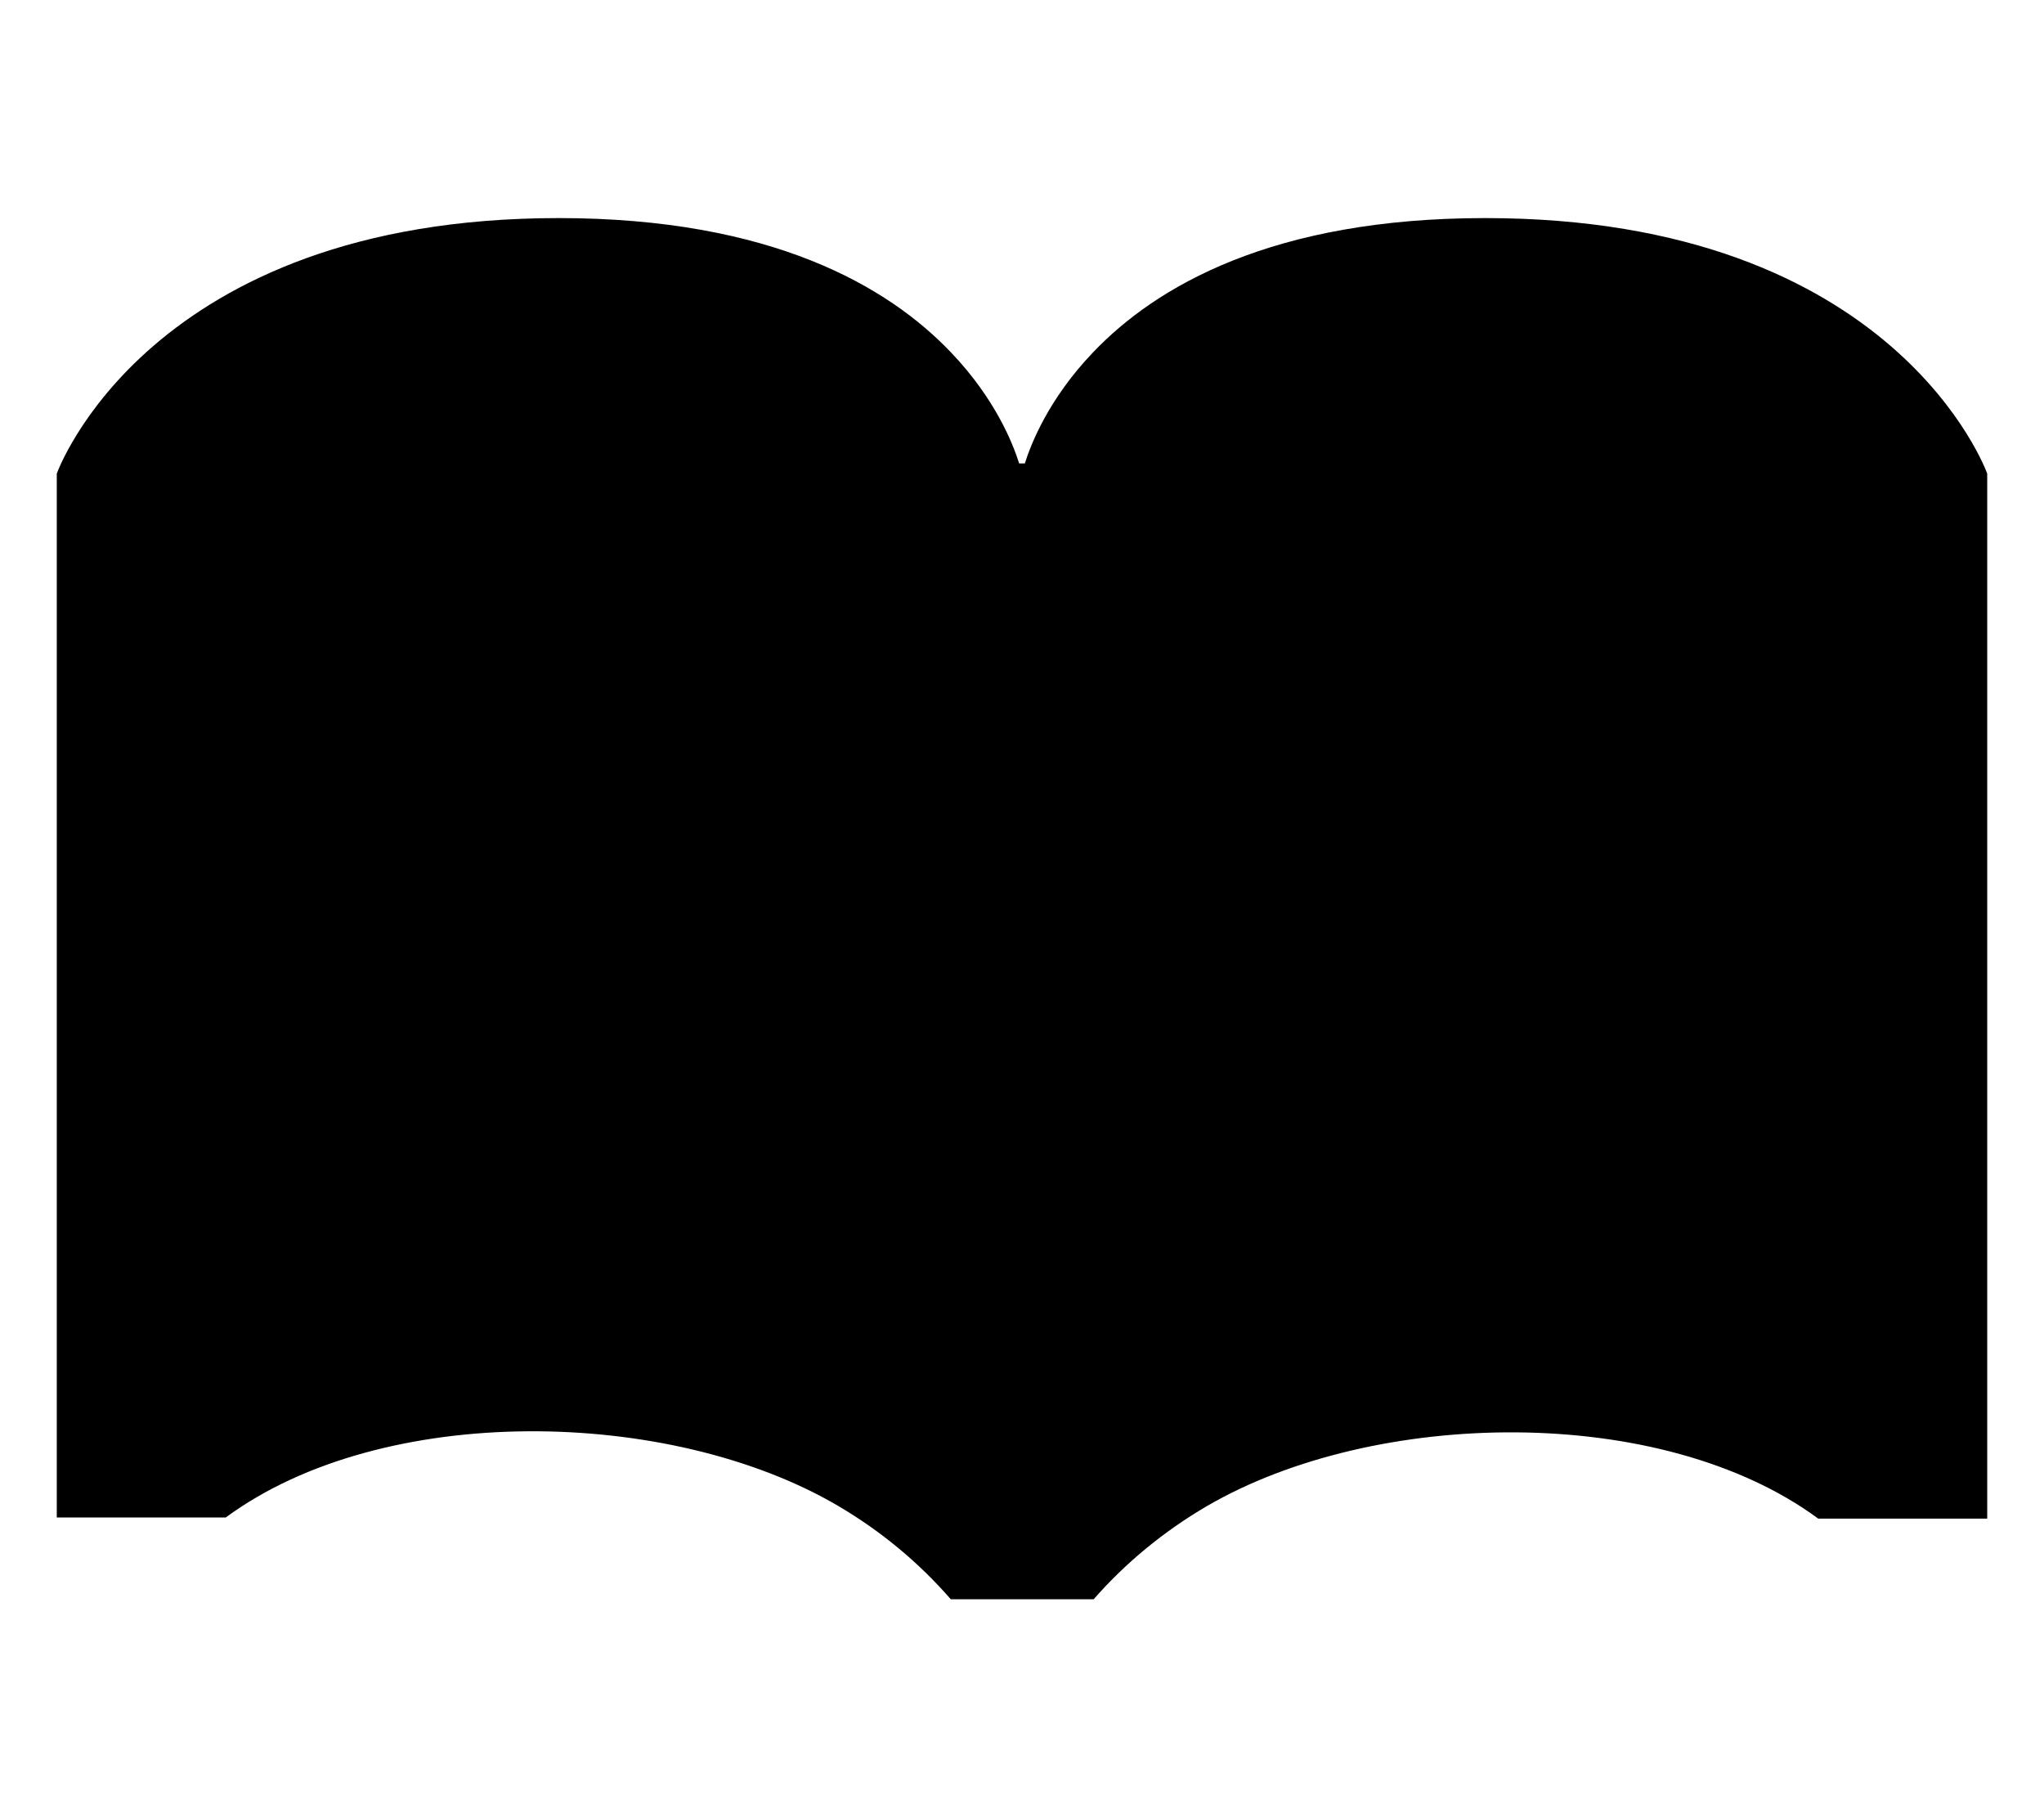
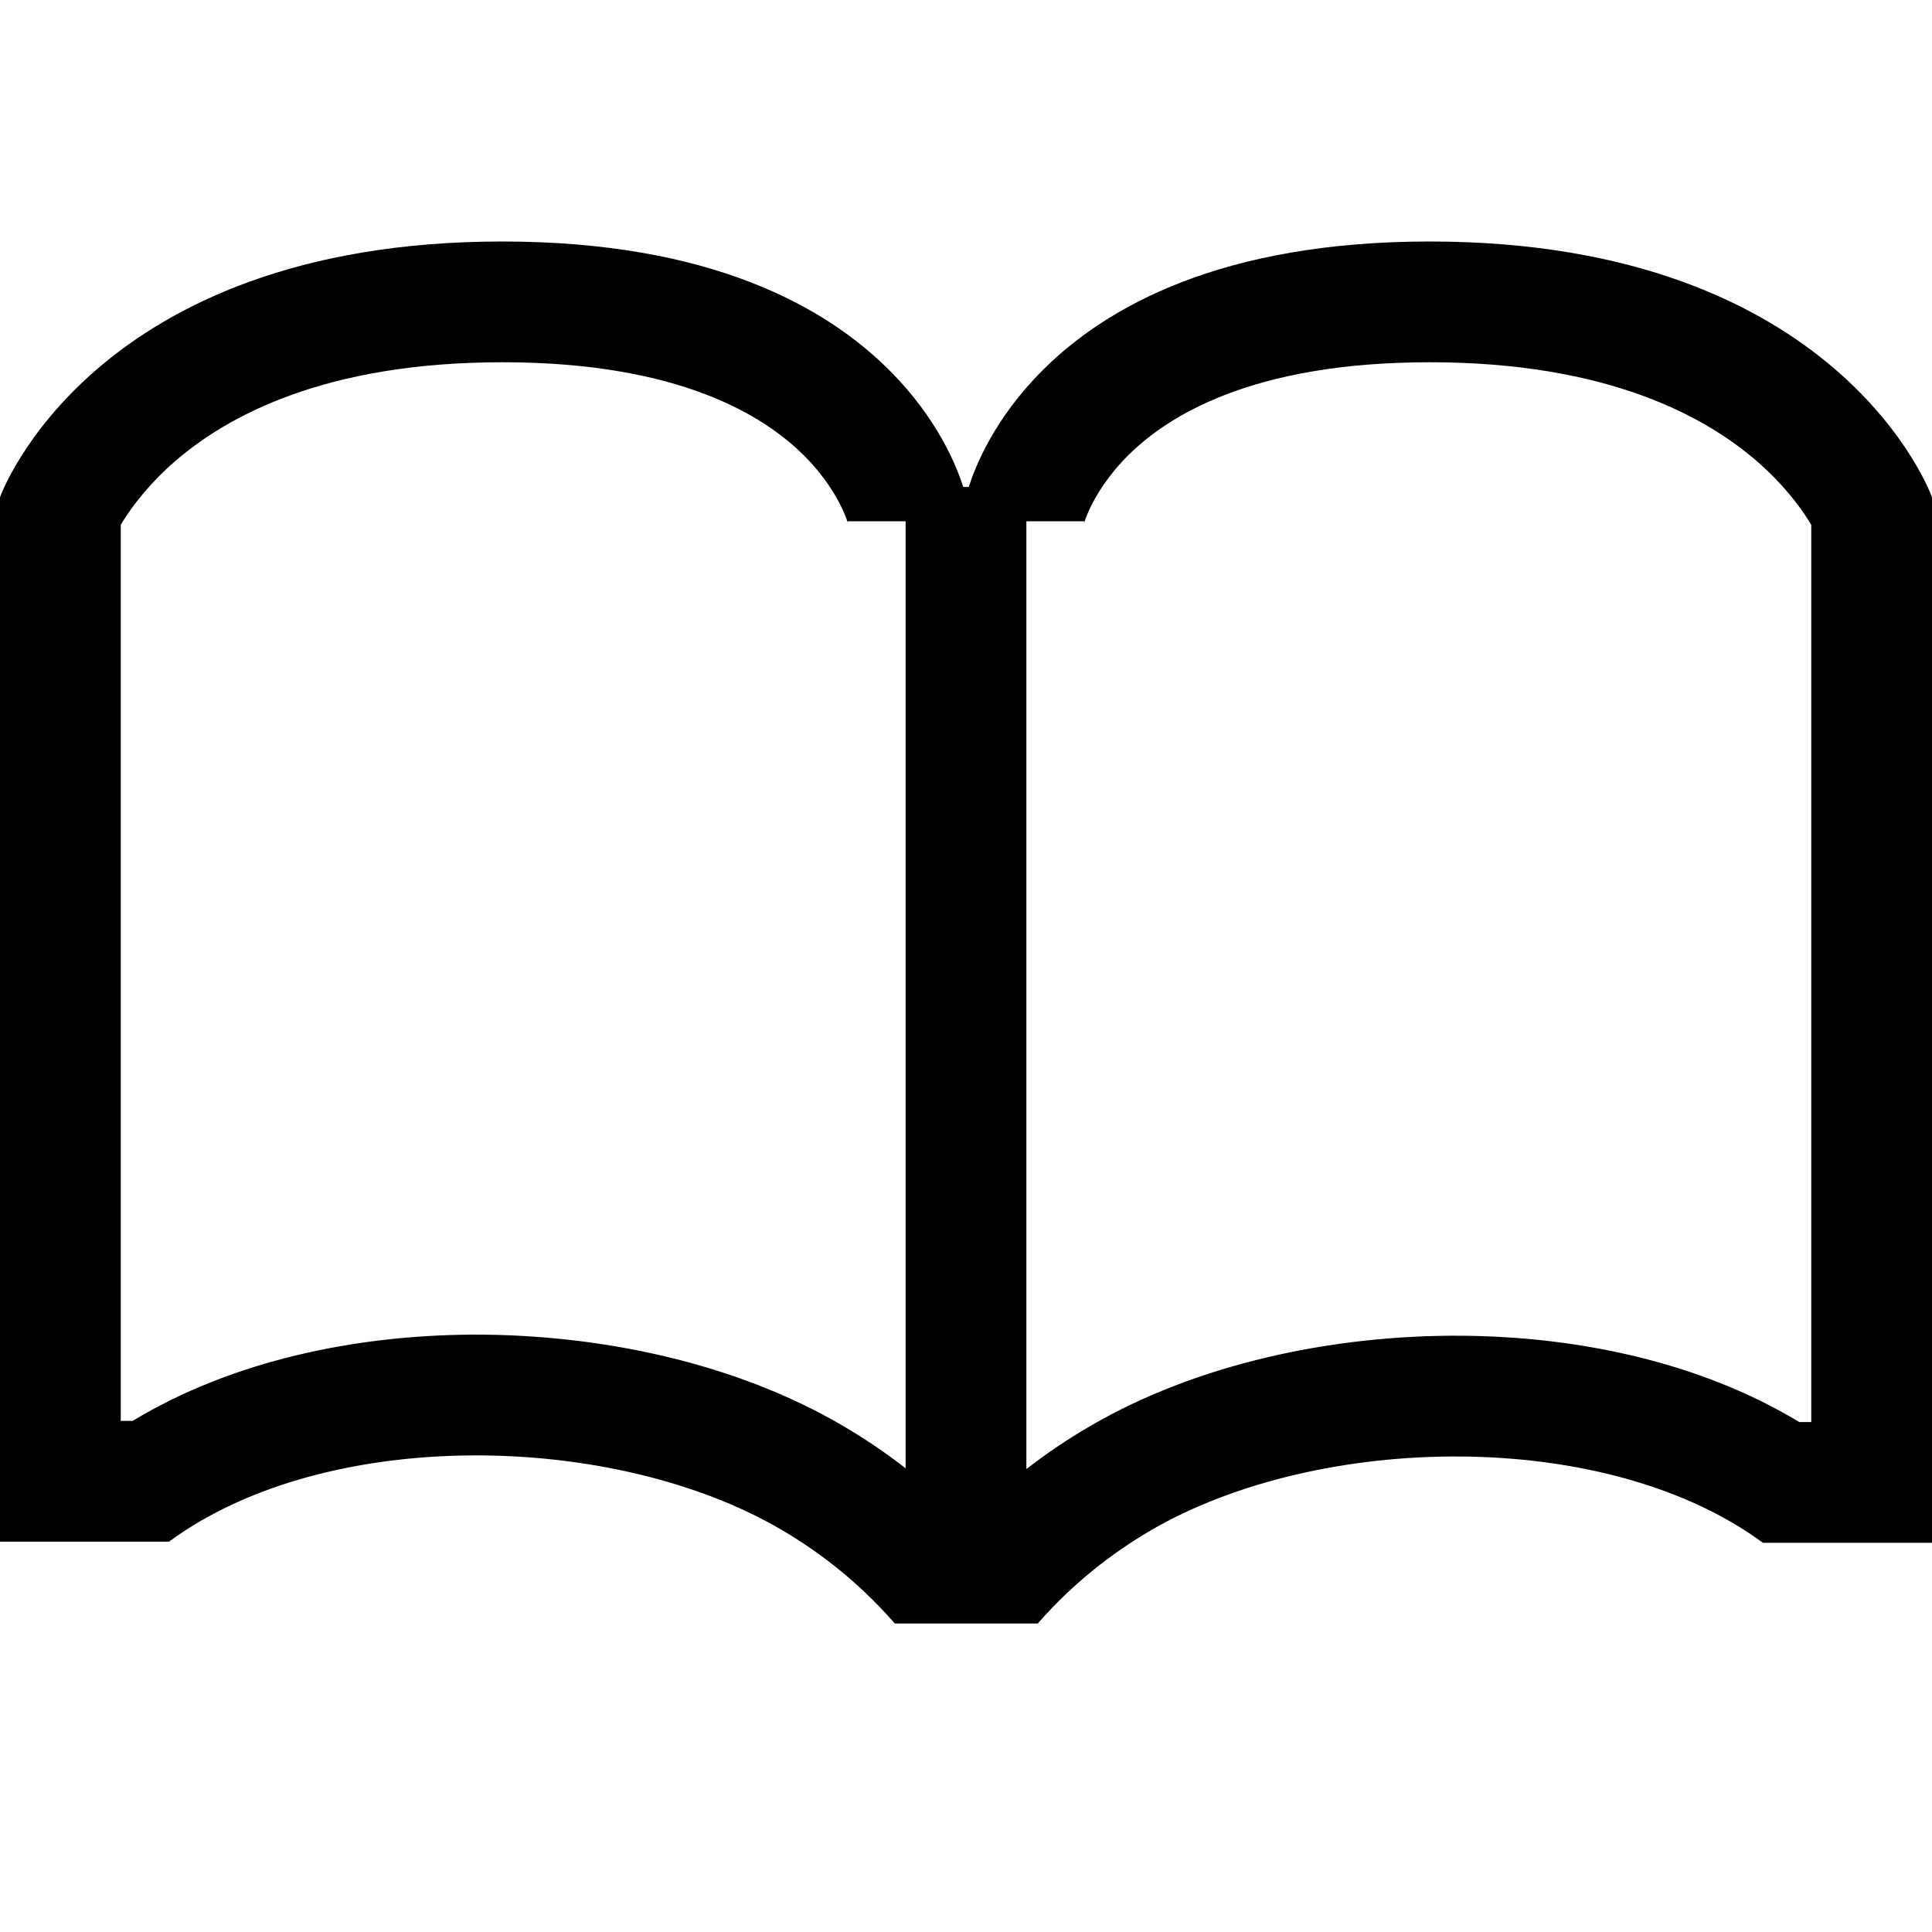
- <svg xmlns="http://www.w3.org/2000/svg" width="18" height="16" viewBox="0 0 18 16" fill="none">
-   <path fillRule="evenodd" clipRule="evenodd" d="M8.373 14.08H9.631C9.911 13.76 10.247 13.483 10.626 13.261C12.104 12.399 14.631 12.352 16.012 13.37H16.5H17.5V12.37V4.17C17.5 4.17 16.703 1.92 13.08 1.92C11.205 1.92 10.178 2.522 9.624 3.104C9.235 3.511 9.079 3.908 9.025 4.08H8.975C8.921 3.908 8.765 3.511 8.376 3.104C7.822 2.522 6.795 1.92 4.92 1.92C1.297 1.92 0.5 4.17 0.5 4.17V12.36V13.36H1.5H1.988C3.37 12.341 5.899 12.39 7.376 13.255C7.757 13.478 8.093 13.758 8.373 14.08ZM9.5 4.369V12.826C9.695 12.669 9.903 12.525 10.122 12.398C11.049 11.857 12.237 11.602 13.363 11.611C14.369 11.619 15.444 11.838 16.315 12.37H16.5V4.397C16.491 4.381 16.481 4.365 16.47 4.347C16.384 4.209 16.234 4.008 15.995 3.802C15.535 3.405 14.665 2.92 13.08 2.92C11.494 2.92 10.74 3.404 10.386 3.755C10.197 3.942 10.09 4.122 10.033 4.245C10.004 4.306 9.987 4.353 9.98 4.376C9.976 4.388 9.974 4.394 9.975 4.393L9.976 4.387L9.978 4.379L9.979 4.374L9.979 4.372L9.98 4.37C9.98 4.37 9.98 4.37 9.974 4.369H9.5ZM8.5 4.369H8.026C8.02 4.37 8.02 4.37 8.02 4.37L8.021 4.372L8.021 4.374L8.022 4.379L8.024 4.387L8.025 4.393C8.026 4.394 8.024 4.388 8.02 4.376C8.013 4.353 7.996 4.306 7.967 4.245C7.91 4.122 7.803 3.942 7.614 3.755C7.26 3.404 6.506 2.92 4.92 2.92C3.335 2.92 2.465 3.405 2.004 3.802C1.766 4.008 1.616 4.209 1.53 4.347C1.519 4.365 1.509 4.381 1.5 4.397V12.36H1.685C2.557 11.828 3.633 11.608 4.639 11.601C5.767 11.593 6.955 11.85 7.882 12.393C8.099 12.52 8.306 12.663 8.5 12.819V4.369Z" fill="currentColor" />
+ <svg xmlns="http://www.w3.org/2000/svg" width="16" height="16" viewBox="0 0 16 16" fill="none">
+   <path fill-rule="evenodd" clip-rule="evenodd" d="M7.41 13.445H8.594L8.622 13.414C8.88 13.125 9.186 12.875 9.53 12.674C10.922 11.863 13.3 11.819 14.6 12.777H15H16V11.777V4.118C16 4.118 15.25 2 11.84 2C10.123 2 9.161 2.537 8.63 3.071C8.233 3.469 8.076 3.865 8.023 4.033H7.977C7.924 3.865 7.767 3.469 7.37 3.071C6.839 2.537 5.878 2 4.16 2C0.75 2 0 4.118 0 4.118V11.767V12.767H1H1.4C2.701 11.809 5.081 11.854 6.472 12.669C6.817 12.871 7.123 13.122 7.381 13.412L7.41 13.445ZM8.5 4.317V12.166C8.667 12.037 8.842 11.918 9.027 11.811C9.91 11.295 11.039 11.054 12.107 11.062C13.055 11.069 14.072 11.275 14.901 11.777H15V4.347C14.994 4.337 14.988 4.326 14.981 4.315C14.902 4.189 14.765 4.006 14.546 3.816C14.123 3.452 13.319 3 11.84 3C10.36 3 9.666 3.451 9.345 3.769C9.174 3.939 9.077 4.103 9.025 4.213C8.999 4.268 8.985 4.31 8.978 4.33C8.975 4.338 8.974 4.343 8.974 4.343L8.974 4.343L8.976 4.335L8.978 4.327L8.979 4.322L8.979 4.32L8.98 4.318C8.98 4.318 8.98 4.318 8.974 4.317H8.5ZM7.5 4.317H7.026C7.02 4.318 7.02 4.318 7.02 4.318L7.021 4.32L7.021 4.322L7.022 4.327L7.024 4.335L7.026 4.343L7.026 4.343C7.026 4.343 7.025 4.338 7.022 4.33C7.015 4.31 7.001 4.268 6.975 4.213C6.923 4.103 6.826 3.939 6.655 3.769C6.334 3.451 5.64 3 4.16 3C2.681 3 1.877 3.452 1.454 3.816C1.235 4.006 1.098 4.189 1.019 4.315C1.012 4.326 1.006 4.337 1 4.347V11.767H1.099C1.929 11.265 2.947 11.06 3.895 11.053C4.965 11.046 6.094 11.288 6.977 11.806C7.16 11.913 7.335 12.031 7.5 12.16V4.317Z" fill="currentColor" />
</svg>
